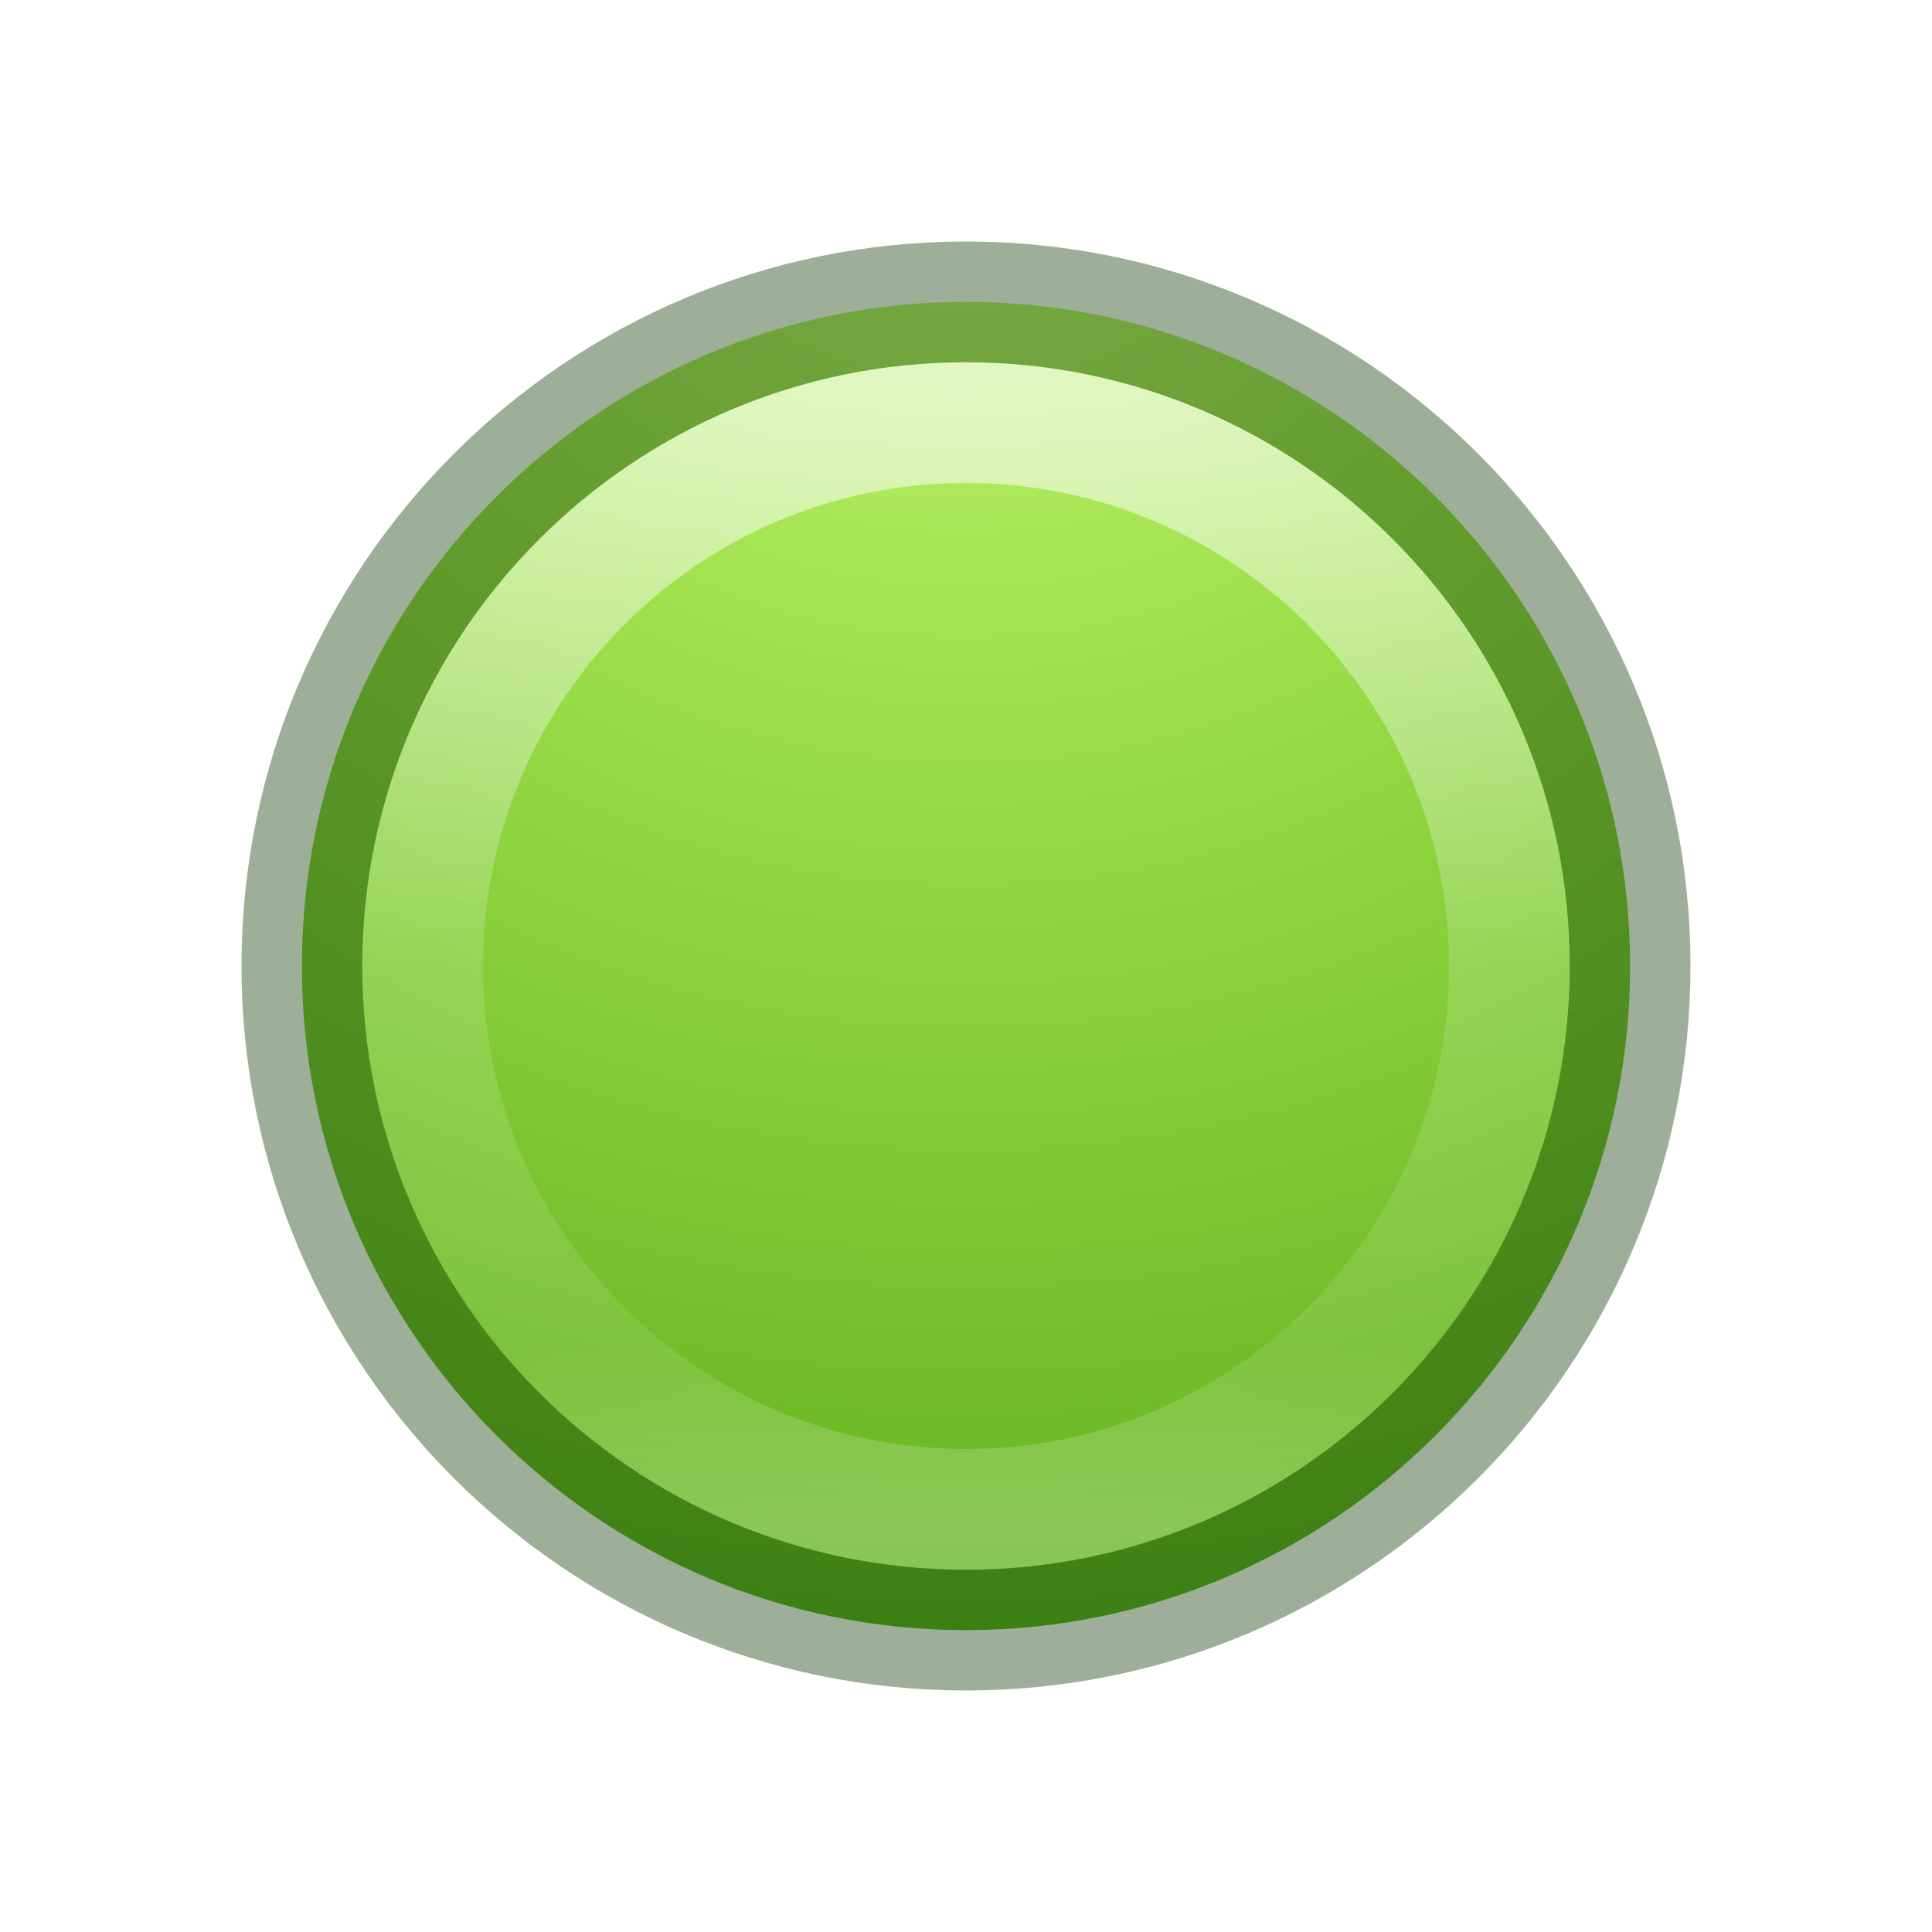
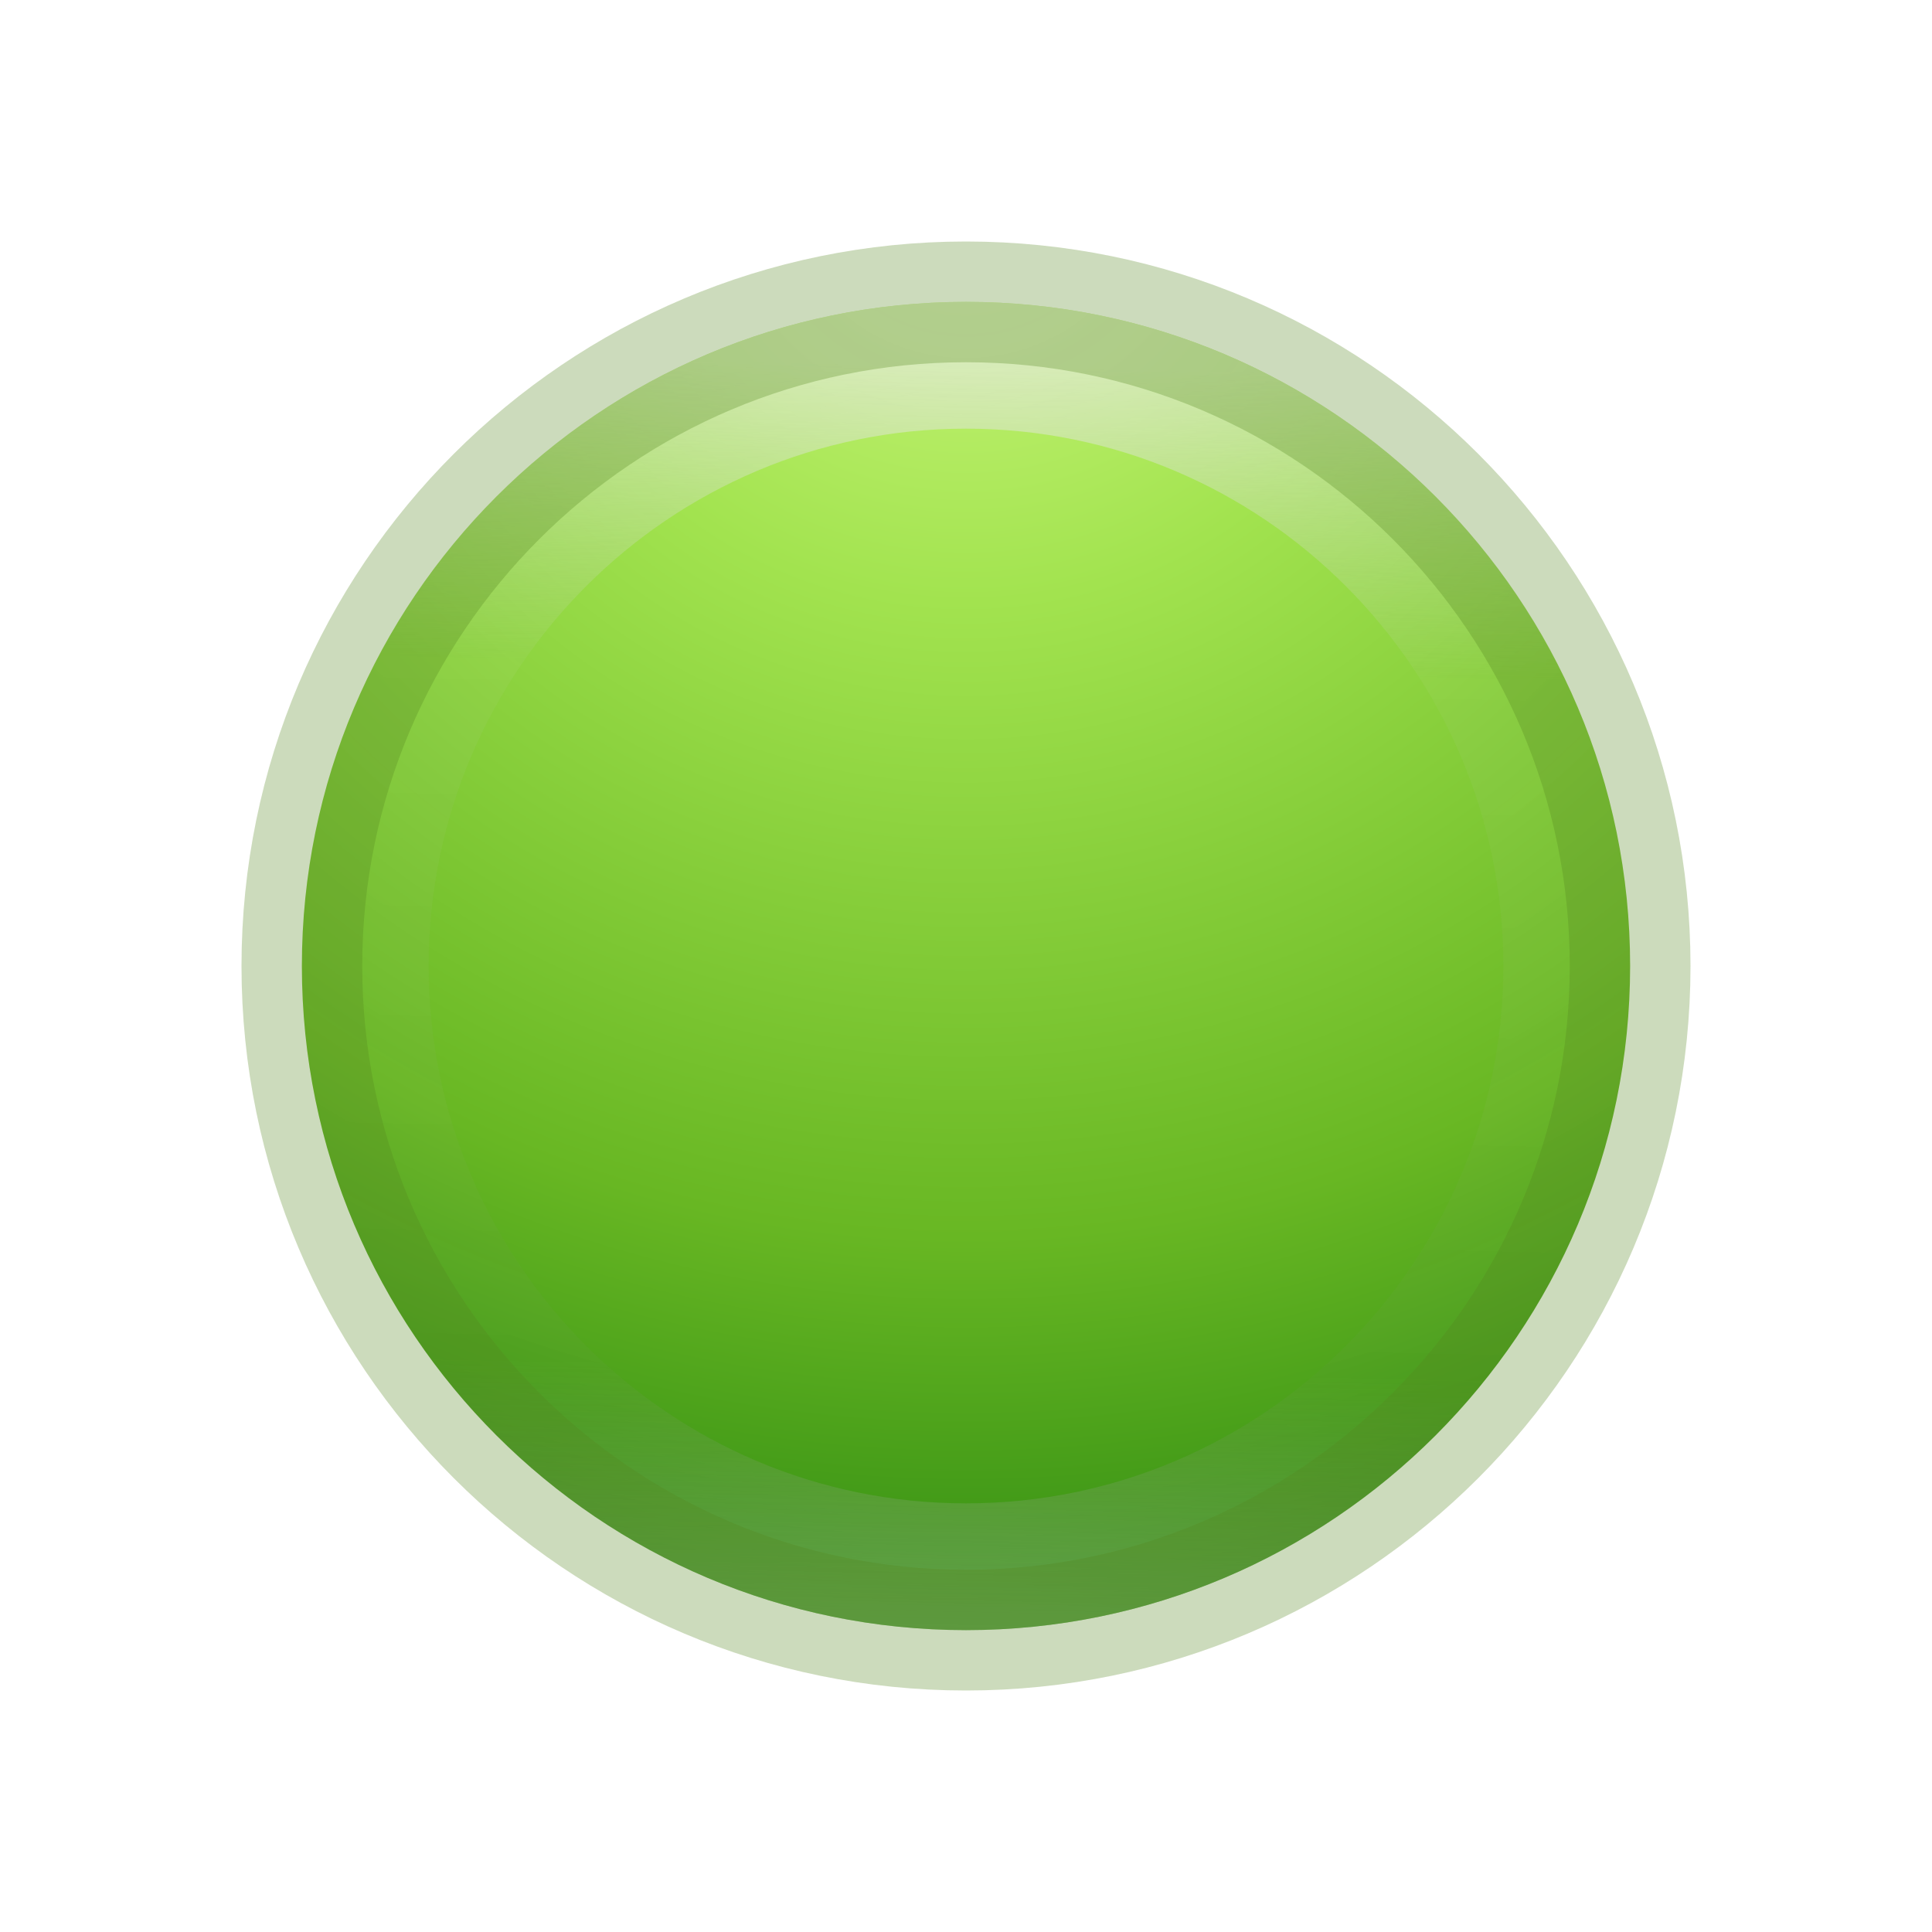
- <svg xmlns="http://www.w3.org/2000/svg" xmlns:ns2="http://www.openswatchbook.org/uri/2009/osb" xmlns:xlink="http://www.w3.org/1999/xlink" version="1.1" width="16" height="16" id="svg4027">
-   <defs id="defs4029">
+ <svg xmlns="http://www.w3.org/2000/svg" xmlns:ns2="http://www.openswatchbook.org/uri/2009/osb" xmlns:xlink="http://www.w3.org/1999/xlink" version="1.1" width="16" height="16" id="svg3035">
+   <defs id="defs3037">
+     <linearGradient id="linearGradient898">
+       <stop id="stop890" style="stop-color:#e9e9e9;stop-opacity:0.82" offset="0" />
+       <stop id="stop892" style="stop-color:#d3d3d3;stop-opacity:0.098" offset="0.239" />
+       <stop id="stop894" style="stop-color:#898989;stop-opacity:0.104" offset="0.793" />
+       <stop id="stop896" style="stop-color:#cacaca;stop-opacity:0.784" offset="1" />
+     </linearGradient>
+     <linearGradient id="linearGradient841">
+       <stop offset="0" style="stop-color:#c6c6c6;stop-opacity:0.821" id="stop833" />
+       <stop offset="0.239" style="stop-color:#d3d3d3;stop-opacity:0.098" id="stop835" />
+       <stop offset="0.793" style="stop-color:#898989;stop-opacity:0.104" id="stop837" />
+       <stop offset="1" style="stop-color:#d9d9d9;stop-opacity:0.786" id="stop839" />
+     </linearGradient>
+     <linearGradient x1="71.204" y1="6.238" x2="71.204" y2="44.341" id="linearGradient3071" xlink:href="#linearGradient4011" gradientUnits="userSpaceOnUse" gradientTransform="matrix(0.2432432,0,0,0.2432432,-9.448695,1.832023)" />
    <linearGradient id="linearGradient4011">
-       <stop offset="0" style="stop-color:#ffffff;stop-opacity:1" id="stop4013" />
-       <stop offset="0.508" style="stop-color:#ffffff;stop-opacity:0.235" id="stop4015" />
-       <stop offset="0.835" style="stop-color:#ffffff;stop-opacity:0.157" id="stop4017" />
-       <stop offset="1" style="stop-color:#ffffff;stop-opacity:0.392" id="stop4019" />
-     </linearGradient>
-     <linearGradient xlink:href="#linearGradient4011" id="linearGradient3825" gradientUnits="userSpaceOnUse" gradientTransform="matrix(0.2432432,0,0,0.2432432,-9.448695,1.832023)" x1="71.204" y1="6.238" x2="71.204" y2="44.341" />
-     <radialGradient xlink:href="#linearGradient4223" id="radialGradient3828" gradientUnits="userSpaceOnUse" gradientTransform="matrix(0,0.9266083,-0.980241,-1.707166e-8,16.28284,-3.685223)" cx="4.38" cy="8.45" fx="4.38" fy="8.45" r="20" />
-     <linearGradient id="linearGradient4223">
-       <stop id="stop4225" style="stop-color:#cdf87e;stop-opacity:1" offset="0" />
-       <stop id="stop4227" style="stop-color:#a2e34f;stop-opacity:1" offset="0.262" />
-       <stop id="stop4229" style="stop-color:#68b723;stop-opacity:1" offset="0.661" />
-       <stop id="stop4231" style="stop-color:#1d7e0d;stop-opacity:1" offset="1" />
-     </linearGradient>
-     <linearGradient ns2:paint="solid" id="linearGradient4526">
-       <stop id="stop4528" offset="0" style="stop-color:#ffffff;stop-opacity:1;" />
+       <stop id="stop4013" style="stop-color:#ffffff;stop-opacity:1" offset="0" />
+       <stop id="stop4015" style="stop-color:#ffffff;stop-opacity:0.235" offset="0.508" />
+       <stop id="stop4017" style="stop-color:#ffffff;stop-opacity:0.157" offset="0.835" />
+       <stop id="stop4019" style="stop-color:#ffffff;stop-opacity:0.392" offset="1" />
    </linearGradient>
    <linearGradient id="linearGradient2867-449-88-871-390-598-476-591-434-148-57-177-3-8">
-       <stop offset="0" style="stop-color:#90dbec;stop-opacity:1" id="stop3750-8-9" />
-       <stop offset="0.262" style="stop-color:#55c1ec;stop-opacity:1" id="stop3752-3-2" />
-       <stop offset="0.705" style="stop-color:#3689e6;stop-opacity:1" id="stop3754-7-2" />
-       <stop offset="1" style="stop-color:#2b63a0;stop-opacity:1" id="stop3756-9-3" />
+       <stop id="stop3750-8-9" style="stop-color:#90dbec;stop-opacity:1" offset="0" />
+       <stop id="stop3752-3-2" style="stop-color:#55c1ec;stop-opacity:1" offset="0.262" />
+       <stop id="stop3754-7-2" style="stop-color:#3689e6;stop-opacity:1" offset="0.705" />
+       <stop id="stop3756-9-3" style="stop-color:#2b63a0;stop-opacity:1" offset="1" />
    </linearGradient>
-     <linearGradient id="linearGradient4011-6">
-       <stop offset="0" style="stop-color:#ffffff;stop-opacity:1" id="stop4013-0" />
-       <stop offset="0.508" style="stop-color:#ffffff;stop-opacity:0.235" id="stop4015-7" />
-       <stop offset="0.835" style="stop-color:#ffffff;stop-opacity:0.157" id="stop4017-6" />
-       <stop offset="1" style="stop-color:#ffffff;stop-opacity:0.392" id="stop4019-8" />
+     <linearGradient id="linearGradient3707-319-631-407-324-3-8">
+       <stop id="stop3760-7-3" style="stop-color:#185f9a;stop-opacity:1" offset="0" />
+       <stop id="stop3762-8-4" style="stop-color:#599ec9;stop-opacity:1" offset="1" />
    </linearGradient>
-     <linearGradient gradientTransform="matrix(0.2703533,0,0,0.2703534,1.511521,1.51152)" gradientUnits="userSpaceOnUse" xlink:href="#linearGradient3603" id="linearGradient3730" y2="3.082" x2="18.379" y1="44.98" x1="18.379" />
-     <radialGradient gradientTransform="matrix(0,0.6452408,-0.8517062,0,11.39831,-13.33356)" gradientUnits="userSpaceOnUse" xlink:href="#linearGradient3690" id="radialGradient3728" fy="3.99" fx="23.896" r="20.397" cy="3.99" cx="23.896" />
+     <radialGradient cx="5.78" cy="8.45" r="20" fx="5.78" fy="8.45" id="radialGradient3031" xlink:href="#linearGradient2867-449-88-871-390-598-476-591-434-148-57-177-3-8" gradientUnits="userSpaceOnUse" gradientTransform="matrix(0,0.6592122,-0.6973679,-1.2145204e-8,13.89263,-2.277435)" />
+     <linearGradient x1="24" y1="44" x2="24" y2="3.899" id="linearGradient3033" xlink:href="#linearGradient3707-319-631-407-324-3-8" gradientUnits="userSpaceOnUse" gradientTransform="matrix(0.2820775,0,0,0.2820775,1.230142,1.230141)" />
+     <linearGradient xlink:href="#linearGradient841" id="linearGradient3002" gradientUnits="userSpaceOnUse" gradientTransform="matrix(0.2432432,0,0,0.2432432,-9.448695,1.832023)" x1="71.204" y1="6.238" x2="72.387" y2="47.691" />
+     <radialGradient xlink:href="#linearGradient4223" id="radialGradient3005" gradientUnits="userSpaceOnUse" gradientTransform="matrix(0,0.6592122,-0.6973679,-1.2145204e-8,13.89263,-2.277435)" cx="5.78" cy="8.45" fx="5.78" fy="8.45" r="20" />
+     <linearGradient xlink:href="#linearGradient898" id="linearGradient861" gradientUnits="userSpaceOnUse" x1="8.165" y1="3.04" x2="7.951" y2="13.507" />
+     <radialGradient xlink:href="#linearGradient2867-449-88-871-390-598-476-591-434-148-57-177-3-8" id="radialGradient888" gradientUnits="userSpaceOnUse" gradientTransform="matrix(0,0.6592122,-0.6973679,-1.2145204e-8,13.89263,-2.277435)" cx="5.78" cy="8.45" fx="5.78" fy="8.45" r="20" />
+     <mask maskUnits="userSpaceOnUse" id="mask884">
+       <path d="M 8,2.5 C 4.965,2.5 2.5,4.965 2.5,8 c 0,3.035 2.465,5.5 5.5,5.5 C 11.035,13.5 13.5,11.035 13.5,8 13.5,4.965 11.035,2.5 8,2.5 Z" id="path886" style="color:#000000;display:inline;overflow:visible;visibility:visible;fill:url(#radialGradient888);fill-opacity:1;fill-rule:nonzero;stroke:none;stroke-width:1;stroke-linecap:round;stroke-linejoin:round;stroke-miterlimit:4;stroke-dasharray:none;stroke-dashoffset:0;stroke-opacity:1;marker:none;enable-background:accumulate" />
+     </mask>
+     <radialGradient r="20" fy="8.45" fx="4.38" cy="8.45" cx="4.38" gradientTransform="matrix(0,0.9266083,-0.980241,-1.707166e-8,16.28284,-3.685223)" gradientUnits="userSpaceOnUse" id="radialGradient3828" xlink:href="#linearGradient4223" />
+     <linearGradient id="linearGradient4223">
+       <stop offset="0" style="stop-color:#cdf87e;stop-opacity:1" id="stop4225" />
+       <stop offset="0.262" style="stop-color:#a2e34f;stop-opacity:1" id="stop4227" />
+       <stop offset="0.661" style="stop-color:#68b723;stop-opacity:1" id="stop4229" />
+       <stop offset="1" style="stop-color:#1d7e0d;stop-opacity:1" id="stop4231" />
+     </linearGradient>
+     <linearGradient id="linearGradient4526" ns2:paint="solid">
+       <stop style="stop-color:#ffffff;stop-opacity:1;" offset="0" id="stop4528" />
+     </linearGradient>
+     <linearGradient x1="18.379" y1="44.98" x2="18.379" y2="3.082" id="linearGradient3730" xlink:href="#linearGradient3603" gradientUnits="userSpaceOnUse" gradientTransform="matrix(0.2703533,0,0,0.2703534,1.511521,1.51152)" />
+     <radialGradient cx="23.896" cy="3.99" r="20.397" fx="23.896" fy="3.99" id="radialGradient3728" xlink:href="#linearGradient3690" gradientUnits="userSpaceOnUse" gradientTransform="matrix(0,0.6452408,-0.8517062,0,11.39831,-13.33356)" />
    <linearGradient id="linearGradient3690">
-       <stop offset="0" style="stop-color:#ffeb9f;stop-opacity:1" id="stop3692" />
-       <stop offset="0.262" style="stop-color:#ffd57e;stop-opacity:1" id="stop3694" />
-       <stop offset="0.661" style="stop-color:#ffbc43;stop-opacity:1" id="stop3696" />
-       <stop offset="1" style="stop-color:#ff921a;stop-opacity:1" id="stop3698" />
+       <stop id="stop3692" style="stop-color:#ffeb9f;stop-opacity:1" offset="0" />
+       <stop id="stop3694" style="stop-color:#ffd57e;stop-opacity:1" offset="0.262" />
+       <stop id="stop3696" style="stop-color:#ffbc43;stop-opacity:1" offset="0.661" />
+       <stop id="stop3698" style="stop-color:#ff921a;stop-opacity:1" offset="1" />
    </linearGradient>
    <linearGradient id="linearGradient4873">
-       <stop offset="0" style="stop-color:#ffffff;stop-opacity:1" id="stop4875" />
-       <stop offset="1" style="stop-color:#ffffff;stop-opacity:0" id="stop4877" />
+       <stop id="stop4875" style="stop-color:#ffffff;stop-opacity:1" offset="0" />
+       <stop id="stop4877" style="stop-color:#ffffff;stop-opacity:0" offset="1" />
    </linearGradient>
-     <linearGradient gradientTransform="matrix(0.5145503,0,0,0.5145386,-24.00524,9.80646)" gradientUnits="userSpaceOnUse" xlink:href="#linearGradient4873" id="linearGradient3683" y2="5.468" x2="63.397" y1="-12.489" x1="63.397" />
+     <linearGradient x1="63.397" y1="-12.489" x2="63.397" y2="5.468" id="linearGradient3683" xlink:href="#linearGradient4873" gradientUnits="userSpaceOnUse" gradientTransform="matrix(0.5145503,0,0,0.5145386,-24.00524,9.80646)" />
    <linearGradient id="linearGradient3603">
-       <stop offset="0" style="stop-color:#a7651c;stop-opacity:1" id="stop3605" />
-       <stop offset="1" style="stop-color:#c8a700;stop-opacity:1" id="stop3607" />
+       <stop id="stop3605" style="stop-color:#a7651c;stop-opacity:1" offset="0" />
+       <stop id="stop3607" style="stop-color:#c8a700;stop-opacity:1" offset="1" />
    </linearGradient>
-     <linearGradient gradientTransform="matrix(0.2703533,0,0,0.2703534,1.511521,1.51152)" gradientUnits="userSpaceOnUse" xlink:href="#linearGradient2490" id="linearGradient2837" y2="3.082" x2="18.379" y1="44.98" x1="18.379" />
-     <radialGradient gradientTransform="matrix(0,0.6452408,-0.8517062,0,11.39831,-13.33356)" gradientUnits="userSpaceOnUse" xlink:href="#linearGradient3242" id="radialGradient2835" fy="3.99" fx="23.896" r="20.397" cy="3.99" cx="23.896" />
-     <linearGradient gradientTransform="matrix(0.5145503,0,0,0.5145386,-24.00524,9.80646)" gradientUnits="userSpaceOnUse" xlink:href="#linearGradient4873-8" id="linearGradient2832" y2="5.468" x2="63.397" y1="-12.489" x1="63.397" />
-     <linearGradient id="linearGradient4873-8">
-       <stop offset="0" style="stop-color:#ffffff;stop-opacity:1" id="stop4875-6" />
-       <stop offset="1" style="stop-color:#ffffff;stop-opacity:0" id="stop4877-9" />
-     </linearGradient>
+     <linearGradient x1="18.379" y1="44.98" x2="18.379" y2="3.082" id="linearGradient2837" xlink:href="#linearGradient2490" gradientUnits="userSpaceOnUse" gradientTransform="matrix(0.2703533,0,0,0.2703534,1.511521,1.51152)" />
+     <radialGradient cx="23.896" cy="3.99" r="20.397" fx="23.896" fy="3.99" id="radialGradient2835" xlink:href="#linearGradient3242" gradientUnits="userSpaceOnUse" gradientTransform="matrix(0,0.6452408,-0.8517062,0,11.39831,-13.33356)" />
    <linearGradient id="linearGradient3242">
-       <stop offset="0" style="stop-color:#f8b17e;stop-opacity:1" id="stop3244" />
-       <stop offset="0.262" style="stop-color:#e35d4f;stop-opacity:1" id="stop3246" />
-       <stop offset="0.661" style="stop-color:#c6262e;stop-opacity:1" id="stop3248" />
-       <stop offset="1" style="stop-color:#690b54;stop-opacity:1" id="stop3250" />
+       <stop id="stop3244" style="stop-color:#f8b17e;stop-opacity:1" offset="0" />
+       <stop id="stop3246" style="stop-color:#e35d4f;stop-opacity:1" offset="0.262" />
+       <stop id="stop3248" style="stop-color:#c6262e;stop-opacity:1" offset="0.661" />
+       <stop id="stop3250" style="stop-color:#690b54;stop-opacity:1" offset="1" />
    </linearGradient>
    <linearGradient id="linearGradient2490">
-       <stop offset="0" style="stop-color:#791235;stop-opacity:1" id="stop2492" />
-       <stop offset="1" style="stop-color:#dd3b27;stop-opacity:1" id="stop2494" />
+       <stop id="stop2492" style="stop-color:#791235;stop-opacity:1" offset="0" />
+       <stop id="stop2494" style="stop-color:#dd3b27;stop-opacity:1" offset="1" />
    </linearGradient>
-     <linearGradient gradientTransform="matrix(0.2703533,0,0,0.2703534,1.511521,1.51152)" gradientUnits="userSpaceOnUse" xlink:href="#linearGradient2490-322-551-880" id="linearGradient3961" y2="3.082" x2="18.379" y1="44.98" x1="18.379" />
-     <radialGradient gradientTransform="matrix(0,0.6452408,-0.8517062,0,11.39831,-13.33356)" gradientUnits="userSpaceOnUse" xlink:href="#linearGradient3242-141-111-307" id="radialGradient3959" fy="3.99" fx="23.896" r="20.397" cy="3.99" cx="23.896" />
+     <linearGradient x1="18.379" y1="44.98" x2="18.379" y2="3.082" id="linearGradient3961" xlink:href="#linearGradient2490-322-551-880" gradientUnits="userSpaceOnUse" gradientTransform="matrix(0.2703533,0,0,0.2703534,1.511521,1.51152)" />
+     <radialGradient cx="23.896" cy="3.99" r="20.397" fx="23.896" fy="3.99" id="radialGradient3959" xlink:href="#linearGradient3242-141-111-307" gradientUnits="userSpaceOnUse" gradientTransform="matrix(0,0.6452408,-0.8517062,0,11.39831,-13.33356)" />
    <linearGradient id="linearGradient2490-322-551-880">
-       <stop offset="0" style="stop-color:#646464;stop-opacity:1" id="stop3085" />
-       <stop offset="1" style="stop-color:#a0a0a0;stop-opacity:1" id="stop3087" />
+       <stop id="stop3085" style="stop-color:#646464;stop-opacity:1" offset="0" />
+       <stop id="stop3087" style="stop-color:#a0a0a0;stop-opacity:1" offset="1" />
    </linearGradient>
    <linearGradient id="linearGradient3242-141-111-307">
-       <stop offset="0" style="stop-color:#ffffff;stop-opacity:1" id="stop3075" />
-       <stop offset="1" style="stop-color:#858585;stop-opacity:1" id="stop3079" />
+       <stop id="stop3075" style="stop-color:#ffffff;stop-opacity:1" offset="0" />
+       <stop id="stop3079" style="stop-color:#858585;stop-opacity:1" offset="1" />
    </linearGradient>
-     <linearGradient id="linearGradient4873-275-174-730">
-       <stop offset="0" style="stop-color:#ffffff;stop-opacity:1" id="stop3091" />
-       <stop offset="1" style="stop-color:#ffffff;stop-opacity:0" id="stop3093" />
+     <linearGradient y2="44.341" x2="71.204" y1="6.238" x1="71.204" gradientTransform="matrix(0.2432432,0,0,0.2432432,-26.44873,1.832062)" gradientUnits="userSpaceOnUse" id="linearGradient3168" xlink:href="#linearGradient4011" />
+     <radialGradient r="20" fy="8.45" fx="5.78" cy="8.45" cx="5.78" gradientTransform="matrix(0,0.6592122,-0.6973679,-1.2145204e-8,-3.107412,-2.277396)" gradientUnits="userSpaceOnUse" id="radialGradient3171" xlink:href="#linearGradient2867-449-88-871-390-598-476-591-434-148-57-177-3-8" />
+     <linearGradient y2="44.341" x2="71.204" y1="6.238" x1="71.204" gradientTransform="matrix(0.2432432,0,0,0.2432432,7.551266,1.832062)" gradientUnits="userSpaceOnUse" id="linearGradient3168-6" xlink:href="#linearGradient4011" />
+     <radialGradient xlink:href="#linearGradient3690" id="radialGradient3198" gradientUnits="userSpaceOnUse" gradientTransform="matrix(0,0.6592122,-0.6973679,-1.2145204e-8,30.89259,-2.277396)" cx="5.78" cy="8.45" fx="5.78" fy="8.45" r="20" />
+     <linearGradient y2="44.341" x2="71.204" y1="6.238" x1="71.204" gradientTransform="matrix(0.2432432,0,0,0.2432432,23.55127,1.832062)" gradientUnits="userSpaceOnUse" id="linearGradient3168-6-5" xlink:href="#linearGradient4011" />
+     <radialGradient xlink:href="#linearGradient3242" id="radialGradient4218" gradientUnits="userSpaceOnUse" gradientTransform="matrix(0,0.6592122,-0.6973679,-1.2145204e-8,46.89259,-2.277396)" cx="5.78" cy="8.45" fx="5.78" fy="8.45" r="20" />
+     <linearGradient id="linearGradient5803-2-7-6-8">
+       <stop id="stop5805-3-6-9-9" style="stop-color:#fffdf3;stop-opacity:1" offset="0" />
+       <stop id="stop5807-0-0-0-5" style="stop-color:#fbebeb;stop-opacity:1" offset="1" />
    </linearGradient>
-     <linearGradient gradientTransform="matrix(0.5145503,0,0,0.5145386,-24.00524,9.80646)" gradientUnits="userSpaceOnUse" xlink:href="#linearGradient4873-275-174-730" id="linearGradient2832-300-858-303" y2="5.468" x2="63.397" y1="-12.489" x1="63.397" />
-     <linearGradient xlink:href="#linearGradient4011-6" id="linearGradient3168" gradientUnits="userSpaceOnUse" gradientTransform="matrix(0.2432432,0,0,0.2432432,-26.44873,1.832062)" x1="71.204" y1="6.238" x2="71.204" y2="44.341" />
-     <radialGradient xlink:href="#linearGradient2867-449-88-871-390-598-476-591-434-148-57-177-3-8" id="radialGradient3171" gradientUnits="userSpaceOnUse" gradientTransform="matrix(0,0.6592122,-0.6973679,-1.2145204e-8,-3.107412,-2.277396)" cx="5.78" cy="8.45" fx="5.78" fy="8.45" r="20" />
-     <linearGradient xlink:href="#linearGradient4011-6-3" id="linearGradient3168-6" gradientUnits="userSpaceOnUse" gradientTransform="matrix(0.2432432,0,0,0.2432432,7.551266,1.832062)" x1="71.204" y1="6.238" x2="71.204" y2="44.341" />
-     <linearGradient id="linearGradient4011-6-3">
-       <stop offset="0" style="stop-color:#ffffff;stop-opacity:1" id="stop4013-0-0" />
-       <stop offset="0.508" style="stop-color:#ffffff;stop-opacity:0.235" id="stop4015-7-9" />
-       <stop offset="0.835" style="stop-color:#ffffff;stop-opacity:0.157" id="stop4017-6-8" />
-       <stop offset="1" style="stop-color:#ffffff;stop-opacity:0.392" id="stop4019-8-2" />
+     <linearGradient x1="90.944" y1="10.3" x2="90.944" y2="56.572" id="linearGradient3124-5-9" xlink:href="#linearGradient5803-2-7-6-8" gradientUnits="userSpaceOnUse" gradientTransform="matrix(0.4444444,0,0,0.4444444,-24.00002,1.795995)" />
+     <radialGradient cx="99.157" cy="186.171" r="62.769" fx="99.157" fy="186.171" id="radialGradient4048" xlink:href="#linearGradient3820-7-2-2" gradientUnits="userSpaceOnUse" gradientTransform="matrix(0.1752454,0,0,0.05575992,-1.37681,18.11895)" />
+     <linearGradient id="linearGradient3820-7-2-2">
+       <stop id="stop3822-2-6-36" style="stop-color:#3d3d3d;stop-opacity:1" offset="0" />
+       <stop id="stop3864-8-7-6" style="stop-color:#686868;stop-opacity:0.498" offset="0.5" />
+       <stop id="stop3824-1-2-4" style="stop-color:#686868;stop-opacity:0" offset="1" />
    </linearGradient>
-     <radialGradient r="20" fy="8.45" fx="5.78" cy="8.45" cx="5.78" gradientTransform="matrix(0,0.6592122,-0.6973679,-1.2145204e-8,30.89259,-2.277396)" gradientUnits="userSpaceOnUse" id="radialGradient3198" xlink:href="#linearGradient3690" />
-     <linearGradient id="linearGradient3242-5">
-       <stop offset="0" style="stop-color:#f8b17e;stop-opacity:1" id="stop3244-4" />
-       <stop offset="0.262" style="stop-color:#e35d4f;stop-opacity:1" id="stop3246-2" />
-       <stop offset="0.661" style="stop-color:#c6262e;stop-opacity:1" id="stop3248-1" />
-       <stop offset="1" style="stop-color:#690b54;stop-opacity:1" id="stop3250-4" />
-     </linearGradient>
-     <linearGradient xlink:href="#linearGradient4011-6-3-8" id="linearGradient3168-6-5" gradientUnits="userSpaceOnUse" gradientTransform="matrix(0.2432432,0,0,0.2432432,23.55127,1.832062)" x1="71.204" y1="6.238" x2="71.204" y2="44.341" />
-     <linearGradient id="linearGradient4011-6-3-8">
-       <stop offset="0" style="stop-color:#ffffff;stop-opacity:1" id="stop4013-0-0-6" />
-       <stop offset="0.508" style="stop-color:#ffffff;stop-opacity:0.235" id="stop4015-7-9-1" />
-       <stop offset="0.835" style="stop-color:#ffffff;stop-opacity:0.157" id="stop4017-6-8-4" />
-       <stop offset="1" style="stop-color:#ffffff;stop-opacity:0.392" id="stop4019-8-2-1" />
-     </linearGradient>
-     <radialGradient r="20" fy="8.45" fx="5.78" cy="8.45" cx="5.78" gradientTransform="matrix(0,0.6592122,-0.6973679,-1.2145204e-8,46.89259,-2.277396)" gradientUnits="userSpaceOnUse" id="radialGradient4218" xlink:href="#linearGradient3242-5" />
-     <linearGradient id="linearGradient5803-2-7-6-8">
-       <stop offset="0" style="stop-color:#fffdf3;stop-opacity:1" id="stop5805-3-6-9-9" />
-       <stop offset="1" style="stop-color:#fbebeb;stop-opacity:1" id="stop5807-0-0-0-5" />
-     </linearGradient>
-     <linearGradient gradientTransform="matrix(0.4444444,0,0,0.4444444,-24.00002,1.795995)" gradientUnits="userSpaceOnUse" xlink:href="#linearGradient5803-2-7-6-8" id="linearGradient3124-5-9" y2="56.572" x2="90.944" y1="10.3" x1="90.944" />
-     <radialGradient gradientTransform="matrix(0.1752454,0,0,0.05575992,-1.37681,18.11895)" gradientUnits="userSpaceOnUse" xlink:href="#linearGradient3820-7-2-2" id="radialGradient4048" fy="186.171" fx="99.157" r="62.769" cy="186.171" cx="99.157" />
-     <linearGradient id="linearGradient3820-7-2-2">
-       <stop offset="0" style="stop-color:#3d3d3d;stop-opacity:1" id="stop3822-2-6-36" />
-       <stop offset="0.5" style="stop-color:#686868;stop-opacity:0.498" id="stop3864-8-7-6" />
-       <stop offset="1" style="stop-color:#686868;stop-opacity:0" id="stop3824-1-2-4" />
-     </linearGradient>
-     <radialGradient gradientTransform="matrix(0,2.059076,-2.717944,0,26.8446,-48.28841)" gradientUnits="userSpaceOnUse" xlink:href="#linearGradient3242-8" id="radialGradient3022" fy="4.038" fx="21.995" r="20.397" cy="4.038" cx="21.995" />
-     <linearGradient gradientTransform="matrix(0.7297297,0,0,0.7297297,-36.34608,-2.503929)" gradientUnits="userSpaceOnUse" xlink:href="#linearGradient4011-0" id="linearGradient3017" y2="44.341" x2="71.204" y1="6.238" x1="71.204" />
-     <linearGradient id="linearGradient3242-8">
-       <stop offset="0" style="stop-color:#f8b17e;stop-opacity:1" id="stop3244-2" />
-       <stop offset="0.262" style="stop-color:#e35d4f;stop-opacity:1" id="stop3246-9" />
-       <stop offset="0.661" style="stop-color:#c6262e;stop-opacity:1" id="stop3248-10" />
-       <stop offset="1" style="stop-color:#690b54;stop-opacity:1" id="stop3250-2" />
-     </linearGradient>
-     <linearGradient id="linearGradient4011-0">
-       <stop offset="0" style="stop-color:#ffffff;stop-opacity:1" id="stop4013-4" />
-       <stop offset="0.508" style="stop-color:#ffffff;stop-opacity:0.235" id="stop4015-8" />
-       <stop offset="0.835" style="stop-color:#ffffff;stop-opacity:0.157" id="stop4017-61" />
-       <stop offset="1" style="stop-color:#ffffff;stop-opacity:0.392" id="stop4019-5" />
-     </linearGradient>
-     <linearGradient xlink:href="#linearGradient5803-2-7-6-8" id="linearGradient4387" gradientUnits="userSpaceOnUse" gradientTransform="matrix(0.4444444,0,0,0.4444444,-10.44584,22.39488)" x1="90.944" y1="10.3" x2="90.944" y2="56.572" />
-     <linearGradient xlink:href="#linearGradient4011-0" id="linearGradient4393" gradientUnits="userSpaceOnUse" gradientTransform="matrix(0.7297297,0,0,0.7297297,-22.7919,18.09496)" x1="71.204" y1="6.238" x2="71.204" y2="44.341" />
-     <radialGradient xlink:href="#linearGradient3242-8" id="radialGradient4396" gradientUnits="userSpaceOnUse" gradientTransform="matrix(0,0.7811258,-1.031072,0,45.11394,-16.38824)" cx="21.995" cy="4.038" fx="21.995" fy="4.038" r="20.397" />
-     <radialGradient xlink:href="#linearGradient3820-7-2-2" id="radialGradient4399" gradientUnits="userSpaceOnUse" gradientTransform="matrix(0.1752454,0,0,0.05575992,12.17737,38.71784)" cx="99.157" cy="186.171" fx="99.157" fy="186.171" r="62.769" />
-     <linearGradient xlink:href="#linearGradient4011-6-3-8-9" id="linearGradient3168-6-5-3" gradientUnits="userSpaceOnUse" gradientTransform="matrix(0.2432432,0,0,0.2432432,39.55127,1.832062)" x1="71.204" y1="6.238" x2="71.204" y2="44.341" />
-     <linearGradient id="linearGradient4011-6-3-8-9">
-       <stop offset="0" style="stop-color:#ffffff;stop-opacity:1" id="stop4013-0-0-6-2" />
-       <stop offset="0.508" style="stop-color:#ffffff;stop-opacity:0.235" id="stop4015-7-9-1-6" />
-       <stop offset="0.835" style="stop-color:#ffffff;stop-opacity:0.157" id="stop4017-6-8-4-4" />
-       <stop offset="1" style="stop-color:#ffffff;stop-opacity:0.392" id="stop4019-8-2-1-3" />
-     </linearGradient>
-     <radialGradient r="20.397" fy="4.038" fx="21.995" cy="4.038" cx="21.995" gradientTransform="matrix(0,0.7811258,-1.031072,0,61.11394,-16.38824)" gradientUnits="userSpaceOnUse" id="radialGradient4443" xlink:href="#linearGradient3242-141-111-307" />
+     <radialGradient cx="21.995" cy="4.038" r="20.397" fx="21.995" fy="4.038" id="radialGradient3022" xlink:href="#linearGradient3242" gradientUnits="userSpaceOnUse" gradientTransform="matrix(0,2.059076,-2.717944,0,26.8446,-48.28841)" />
+     <linearGradient x1="71.204" y1="6.238" x2="71.204" y2="44.341" id="linearGradient3017" xlink:href="#linearGradient4011" gradientUnits="userSpaceOnUse" gradientTransform="matrix(0.7297297,0,0,0.7297297,-36.34608,-2.503929)" />
+     <linearGradient y2="56.572" x2="90.944" y1="10.3" x1="90.944" gradientTransform="matrix(0.4444444,0,0,0.4444444,-10.44584,22.39488)" gradientUnits="userSpaceOnUse" id="linearGradient4387" xlink:href="#linearGradient5803-2-7-6-8" />
+     <linearGradient y2="44.341" x2="71.204" y1="6.238" x1="71.204" gradientTransform="matrix(0.7297297,0,0,0.7297297,-22.7919,18.09496)" gradientUnits="userSpaceOnUse" id="linearGradient4393" xlink:href="#linearGradient4011" />
+     <radialGradient r="20.397" fy="4.038" fx="21.995" cy="4.038" cx="21.995" gradientTransform="matrix(0,0.7811258,-1.031072,0,45.11394,-16.38824)" gradientUnits="userSpaceOnUse" id="radialGradient4396" xlink:href="#linearGradient3242" />
+     <radialGradient r="62.769" fy="186.171" fx="99.157" cy="186.171" cx="99.157" gradientTransform="matrix(0.1752454,0,0,0.05575992,12.17737,38.71784)" gradientUnits="userSpaceOnUse" id="radialGradient4399" xlink:href="#linearGradient3820-7-2-2" />
+     <linearGradient y2="44.341" x2="71.204" y1="6.238" x1="71.204" gradientTransform="matrix(0.2432432,0,0,0.2432432,39.55127,1.832062)" gradientUnits="userSpaceOnUse" id="linearGradient3168-6-5-3" xlink:href="#linearGradient4011" />
+     <radialGradient xlink:href="#linearGradient3242-141-111-307" id="radialGradient4443" gradientUnits="userSpaceOnUse" gradientTransform="matrix(0,0.7811258,-1.031072,0,61.11394,-16.38824)" cx="21.995" cy="4.038" fx="21.995" fy="4.038" r="20.397" />
  </defs>
-   <path style="color:#000000;fill:url(#radialGradient3828);fill-opacity:1;fill-rule:nonzero;stroke:none;stroke-width:1;marker:none;visibility:visible;display:inline;overflow:visible;enable-background:accumulate" id="path2555-7" d="M 8,2.5 C 4.965,2.5 2.5,4.965 2.5,8 c 0,3.035 2.465,5.5 5.5,5.5 C 11.035,13.5 13.5,11.035 13.5,8 13.5,4.965 11.035,2.5 8,2.5 z" />
-   <path style="opacity:0.6;color:#000000;fill:none;stroke:url(#linearGradient3825);stroke-width:1;stroke-linecap:round;stroke-linejoin:round;stroke-miterlimit:4;stroke-opacity:1;stroke-dasharray:none;stroke-dashoffset:0;marker:none;visibility:visible;display:inline;overflow:visible;enable-background:accumulate" id="path8655-6" d="M 12.5,8 C 12.5,10.485 10.485,12.5 8,12.5 5.515,12.5 3.5,10.485 3.5,8 3.5,5.515 5.515,3.5 8,3.5 10.485,3.5 12.5,5.515 12.5,8 l 0,0 z" />
-   <path style="opacity:0.4;color:#000000;fill:none;stroke:#0a3600;stroke-width:1;stroke-linecap:round;stroke-linejoin:miter;stroke-miterlimit:4;stroke-opacity:1;stroke-dasharray:none;stroke-dashoffset:0;marker:none;visibility:visible;display:inline;overflow:visible;enable-background:accumulate" id="path2555-7-4" d="M 8,2.5 C 4.965,2.5 2.5,4.965 2.5,8 2.5,11.035 4.965,13.5 8,13.5 11.035,13.5 13.5,11.035 13.5,8 13.5,4.965 11.035,2.5 8,2.5 z" />
+   <path style="color:#000000;fill:url(#radialGradient3005);fill-opacity:1.0;fill-rule:nonzero;stroke:none;stroke-width:1;stroke-linecap:round;stroke-linejoin:round;stroke-miterlimit:4;stroke-opacity:1;stroke-dasharray:none;stroke-dashoffset:0;marker:none;visibility:visible;display:inline;overflow:visible;enable-background:accumulate" id="path2555-7" d="M 8,2.5 C 4.965,2.5 2.5,4.965 2.5,8 c 0,3.035 2.465,5.5 5.5,5.5 C 11.035,13.5 13.5,11.035 13.5,8 13.5,4.965 11.035,2.5 8,2.5 z" />
+   <path d="M 8,2.5 C 4.965,2.5 2.5,4.965 2.5,8 c 0,3.035 2.465,5.5 5.5,5.5 C 11.035,13.5 13.5,11.035 13.5,8 13.5,4.965 11.035,2.5 8,2.5 Z" id="path859" style="color:#000000;display:inline;overflow:visible;visibility:visible;fill:none;fill-opacity:1;fill-rule:nonzero;stroke:url(#linearGradient861);stroke-width:2.1;stroke-linecap:round;stroke-linejoin:round;stroke-miterlimit:4;stroke-dasharray:none;stroke-dashoffset:0;stroke-opacity:1;marker:none;enable-background:accumulate" mask="url(#mask884)" />
+   <path style="color:#000000;fill:none;fill-opacity:1;fill-rule:nonzero;stroke:#56871e;stroke-width:1;stroke-linecap:butt;stroke-linejoin:round;stroke-miterlimit:4;stroke-opacity:0.59;stroke-dasharray:none;stroke-dashoffset:0;marker:none;visibility:visible;display:inline;overflow:visible;enable-background:accumulate;opacity:0.5" id="path2555-7-4" d="M 8,2.5 C 4.965,2.5 2.5,4.965 2.5,8 c 0,3.035 2.465,5.5 5.5,5.5 C 11.035,13.5 13.5,11.035 13.5,8 13.5,4.965 11.035,2.5 8,2.5 z" />
</svg>
